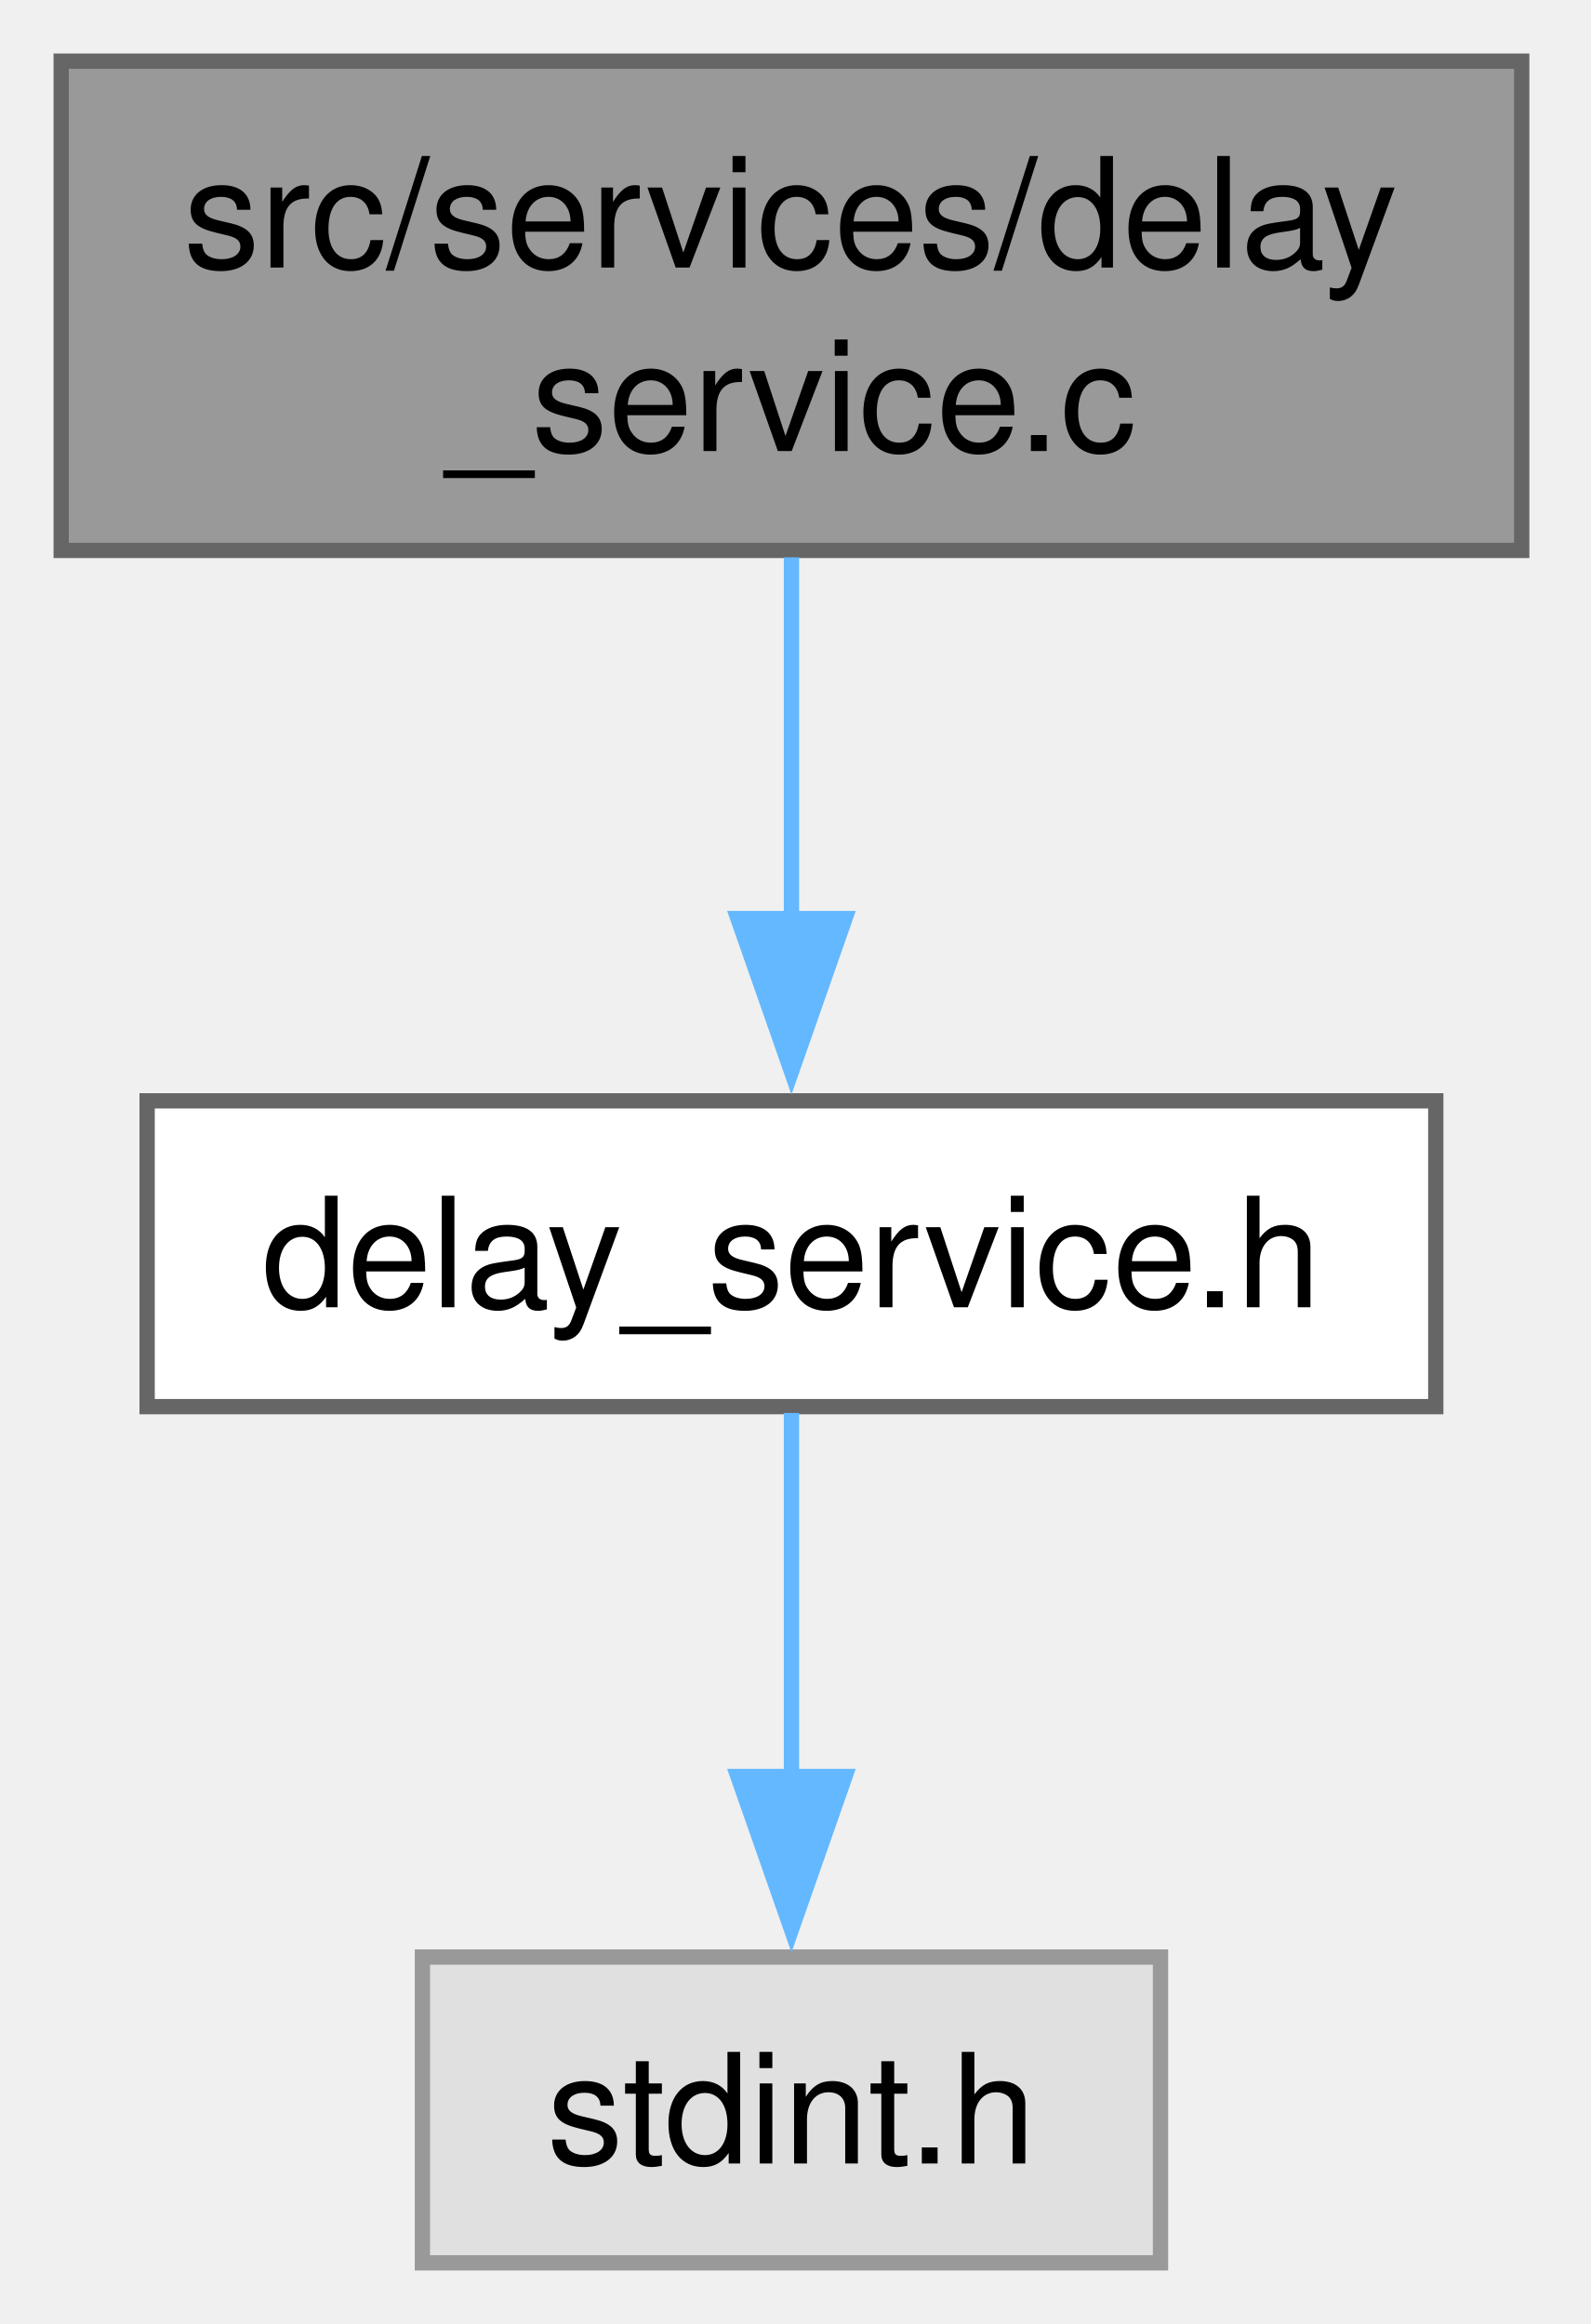
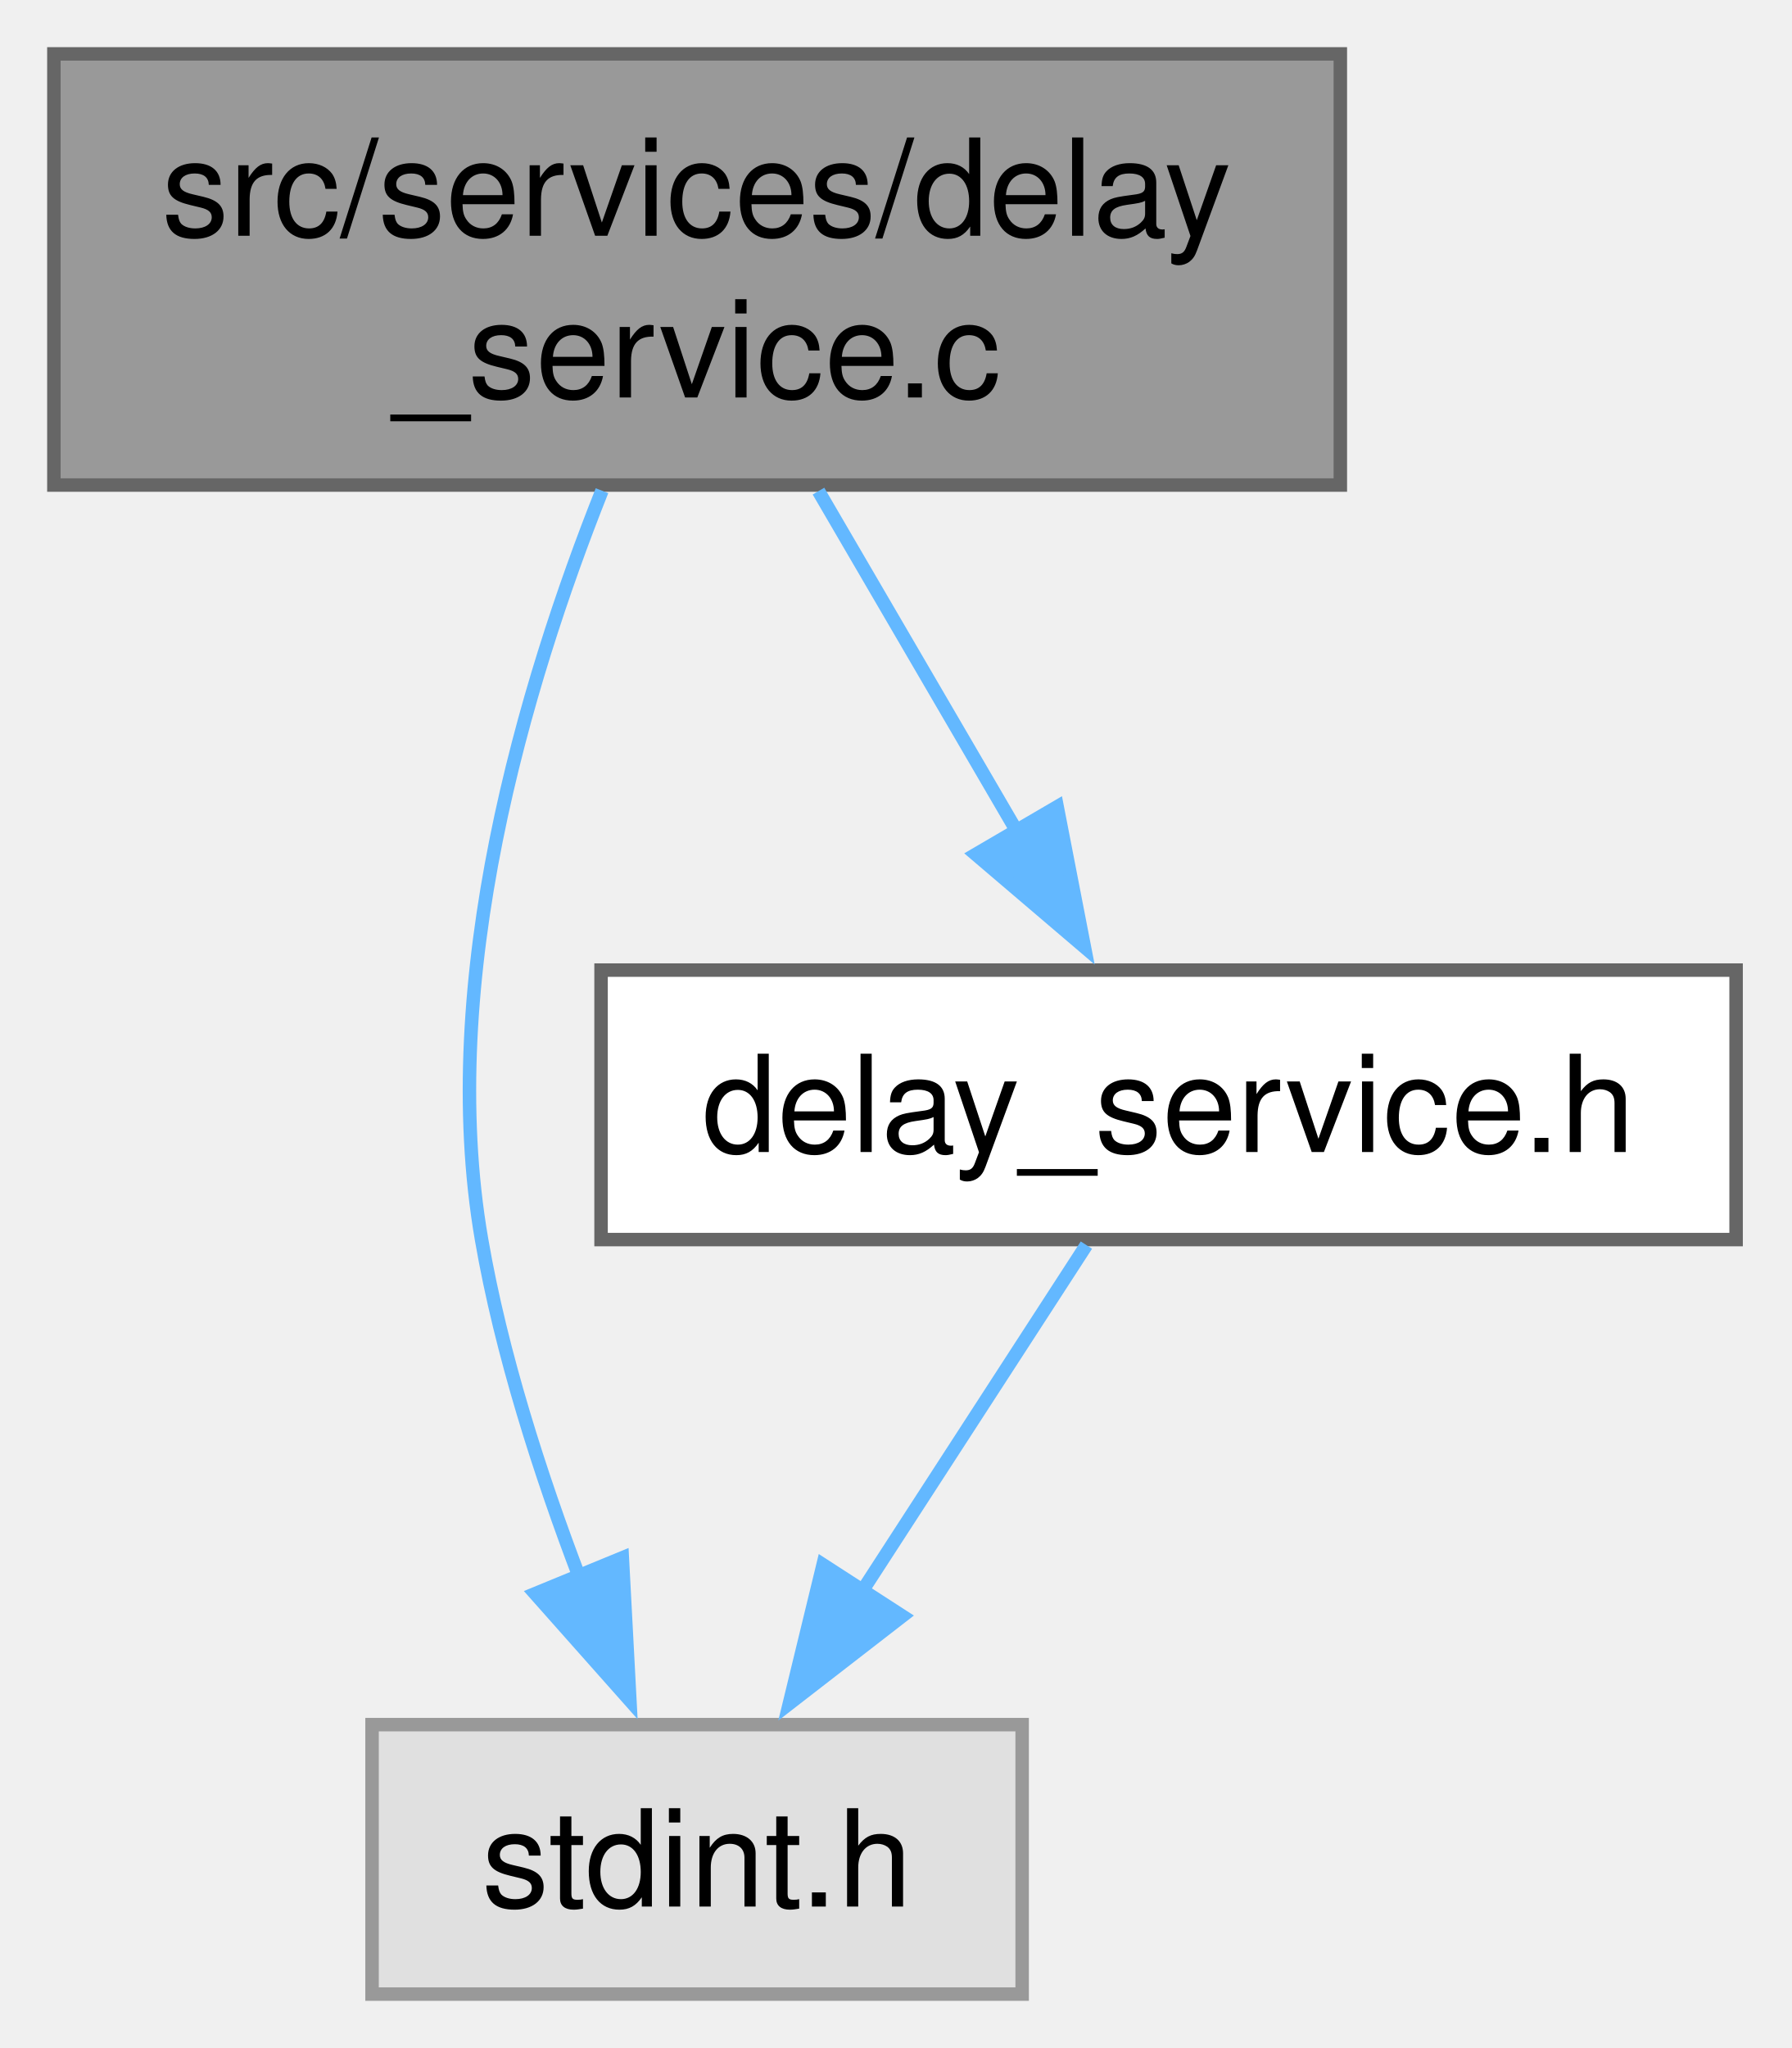
- <svg xmlns="http://www.w3.org/2000/svg" xmlns:xlink="http://www.w3.org/1999/xlink" width="104pt" height="152pt" viewBox="0.00 0.00 104.00 152.00">
+ <svg xmlns="http://www.w3.org/2000/svg" xmlns:xlink="http://www.w3.org/1999/xlink" width="133pt" height="152pt" viewBox="0.00 0.00 133.00 152.00">
  <g id="graph0" class="graph" transform="scale(1 1) rotate(0) translate(4 148)">
    <g id="Node000001" class="node">
      <g id="a_Node000001">
        <a xlink:title="Provides millisecond delay functionality for timing operations.">
          <polygon fill="#999999" stroke="#666666" points="95.5,-144 0,-144 0,-112 95.5,-112 95.5,-144" />
          <text xml:space="preserve" text-anchor="start" x="8" y="-130.5" font-family="Helvetica,sans-Serif" font-size="10.00">src/services/delay</text>
          <text xml:space="preserve" text-anchor="middle" x="47.75" y="-118.5" font-family="Helvetica,sans-Serif" font-size="10.00">_service.c</text>
        </a>
      </g>
    </g>
    <g id="Node000002" class="node">
      <g id="a_Node000002">
-         <a xlink:href="delay__service_8h.html" target="_top" xlink:title=" ">
-           <polygon fill="white" stroke="#666666" points="89.88,-76 5.62,-76 5.62,-56 89.88,-56 89.88,-76" />
-           <text xml:space="preserve" text-anchor="middle" x="47.75" y="-62.5" font-family="Helvetica,sans-Serif" font-size="10.00">delay_service.h</text>
+         <a xlink:title=" ">
+           <polygon fill="#e0e0e0" stroke="#999999" points="71.88,-20 23.62,-20 23.62,0 71.88,0 71.88,-20" />
+           <text xml:space="preserve" text-anchor="middle" x="47.75" y="-6.5" font-family="Helvetica,sans-Serif" font-size="10.00">stdint.h</text>
        </a>
      </g>
    </g>
    <g id="edge1_Node000001_Node000002" class="edge">
      <g id="a_edge1_Node000001_Node000002">
        <a xlink:title=" ">
-           <path fill="none" stroke="#63b8ff" d="M47.75,-111.55C47.75,-104.34 47.75,-95.66 47.75,-87.88" />
-           <polygon fill="#63b8ff" stroke="#63b8ff" points="51.25,-87.92 47.75,-77.92 44.25,-87.92 51.25,-87.92" />
+           <path fill="none" stroke="#63b8ff" d="M40.69,-111.58C34.99,-97.26 28.42,-75.3 31.75,-56 33.21,-47.54 36.11,-38.55 39.04,-30.86" />
+           <polygon fill="#63b8ff" stroke="#63b8ff" points="42.2,-32.38 42.76,-21.8 35.73,-29.72 42.2,-32.38" />
        </a>
      </g>
    </g>
    <g id="Node000003" class="node">
      <g id="a_Node000003">
-         <a xlink:title=" ">
-           <polygon fill="#e0e0e0" stroke="#999999" points="71.88,-20 23.62,-20 23.62,0 71.88,0 71.88,-20" />
-           <text xml:space="preserve" text-anchor="middle" x="47.75" y="-6.5" font-family="Helvetica,sans-Serif" font-size="10.00">stdint.h</text>
+         <a xlink:href="delay__service_8h.html" target="_top" xlink:title=" ">
+           <polygon fill="white" stroke="#666666" points="124.88,-76 40.62,-76 40.62,-56 124.88,-56 124.88,-76" />
+           <text xml:space="preserve" text-anchor="middle" x="82.75" y="-62.5" font-family="Helvetica,sans-Serif" font-size="10.00">delay_service.h</text>
        </a>
      </g>
    </g>
-     <g id="edge2_Node000002_Node000003" class="edge">
-       <g id="a_edge2_Node000002_Node000003">
+     <g id="edge2_Node000001_Node000003" class="edge">
+       <g id="a_edge2_Node000001_Node000003">
        <a xlink:title=" ">
-           <path fill="none" stroke="#63b8ff" d="M47.75,-55.59C47.75,-49.01 47.75,-39.96 47.75,-31.73" />
-           <polygon fill="#63b8ff" stroke="#63b8ff" points="51.25,-31.81 47.75,-21.81 44.25,-31.81 51.25,-31.81" />
+           <path fill="none" stroke="#63b8ff" d="M56.76,-111.55C61.27,-103.82 66.77,-94.4 71.54,-86.21" />
+           <polygon fill="#63b8ff" stroke="#63b8ff" points="74.48,-88.12 76.5,-77.72 68.44,-84.59 74.48,-88.12" />
+         </a>
+       </g>
+     </g>
+     <g id="edge3_Node000003_Node000002" class="edge">
+       <g id="a_edge3_Node000003_Node000002">
+         <a xlink:title=" ">
+           <path fill="none" stroke="#63b8ff" d="M76.65,-55.59C72.04,-48.47 65.54,-38.45 59.88,-29.72" />
+           <polygon fill="#63b8ff" stroke="#63b8ff" points="62.98,-28.06 54.6,-21.57 57.1,-31.86 62.98,-28.06" />
        </a>
      </g>
    </g>
  </g>
</svg>
